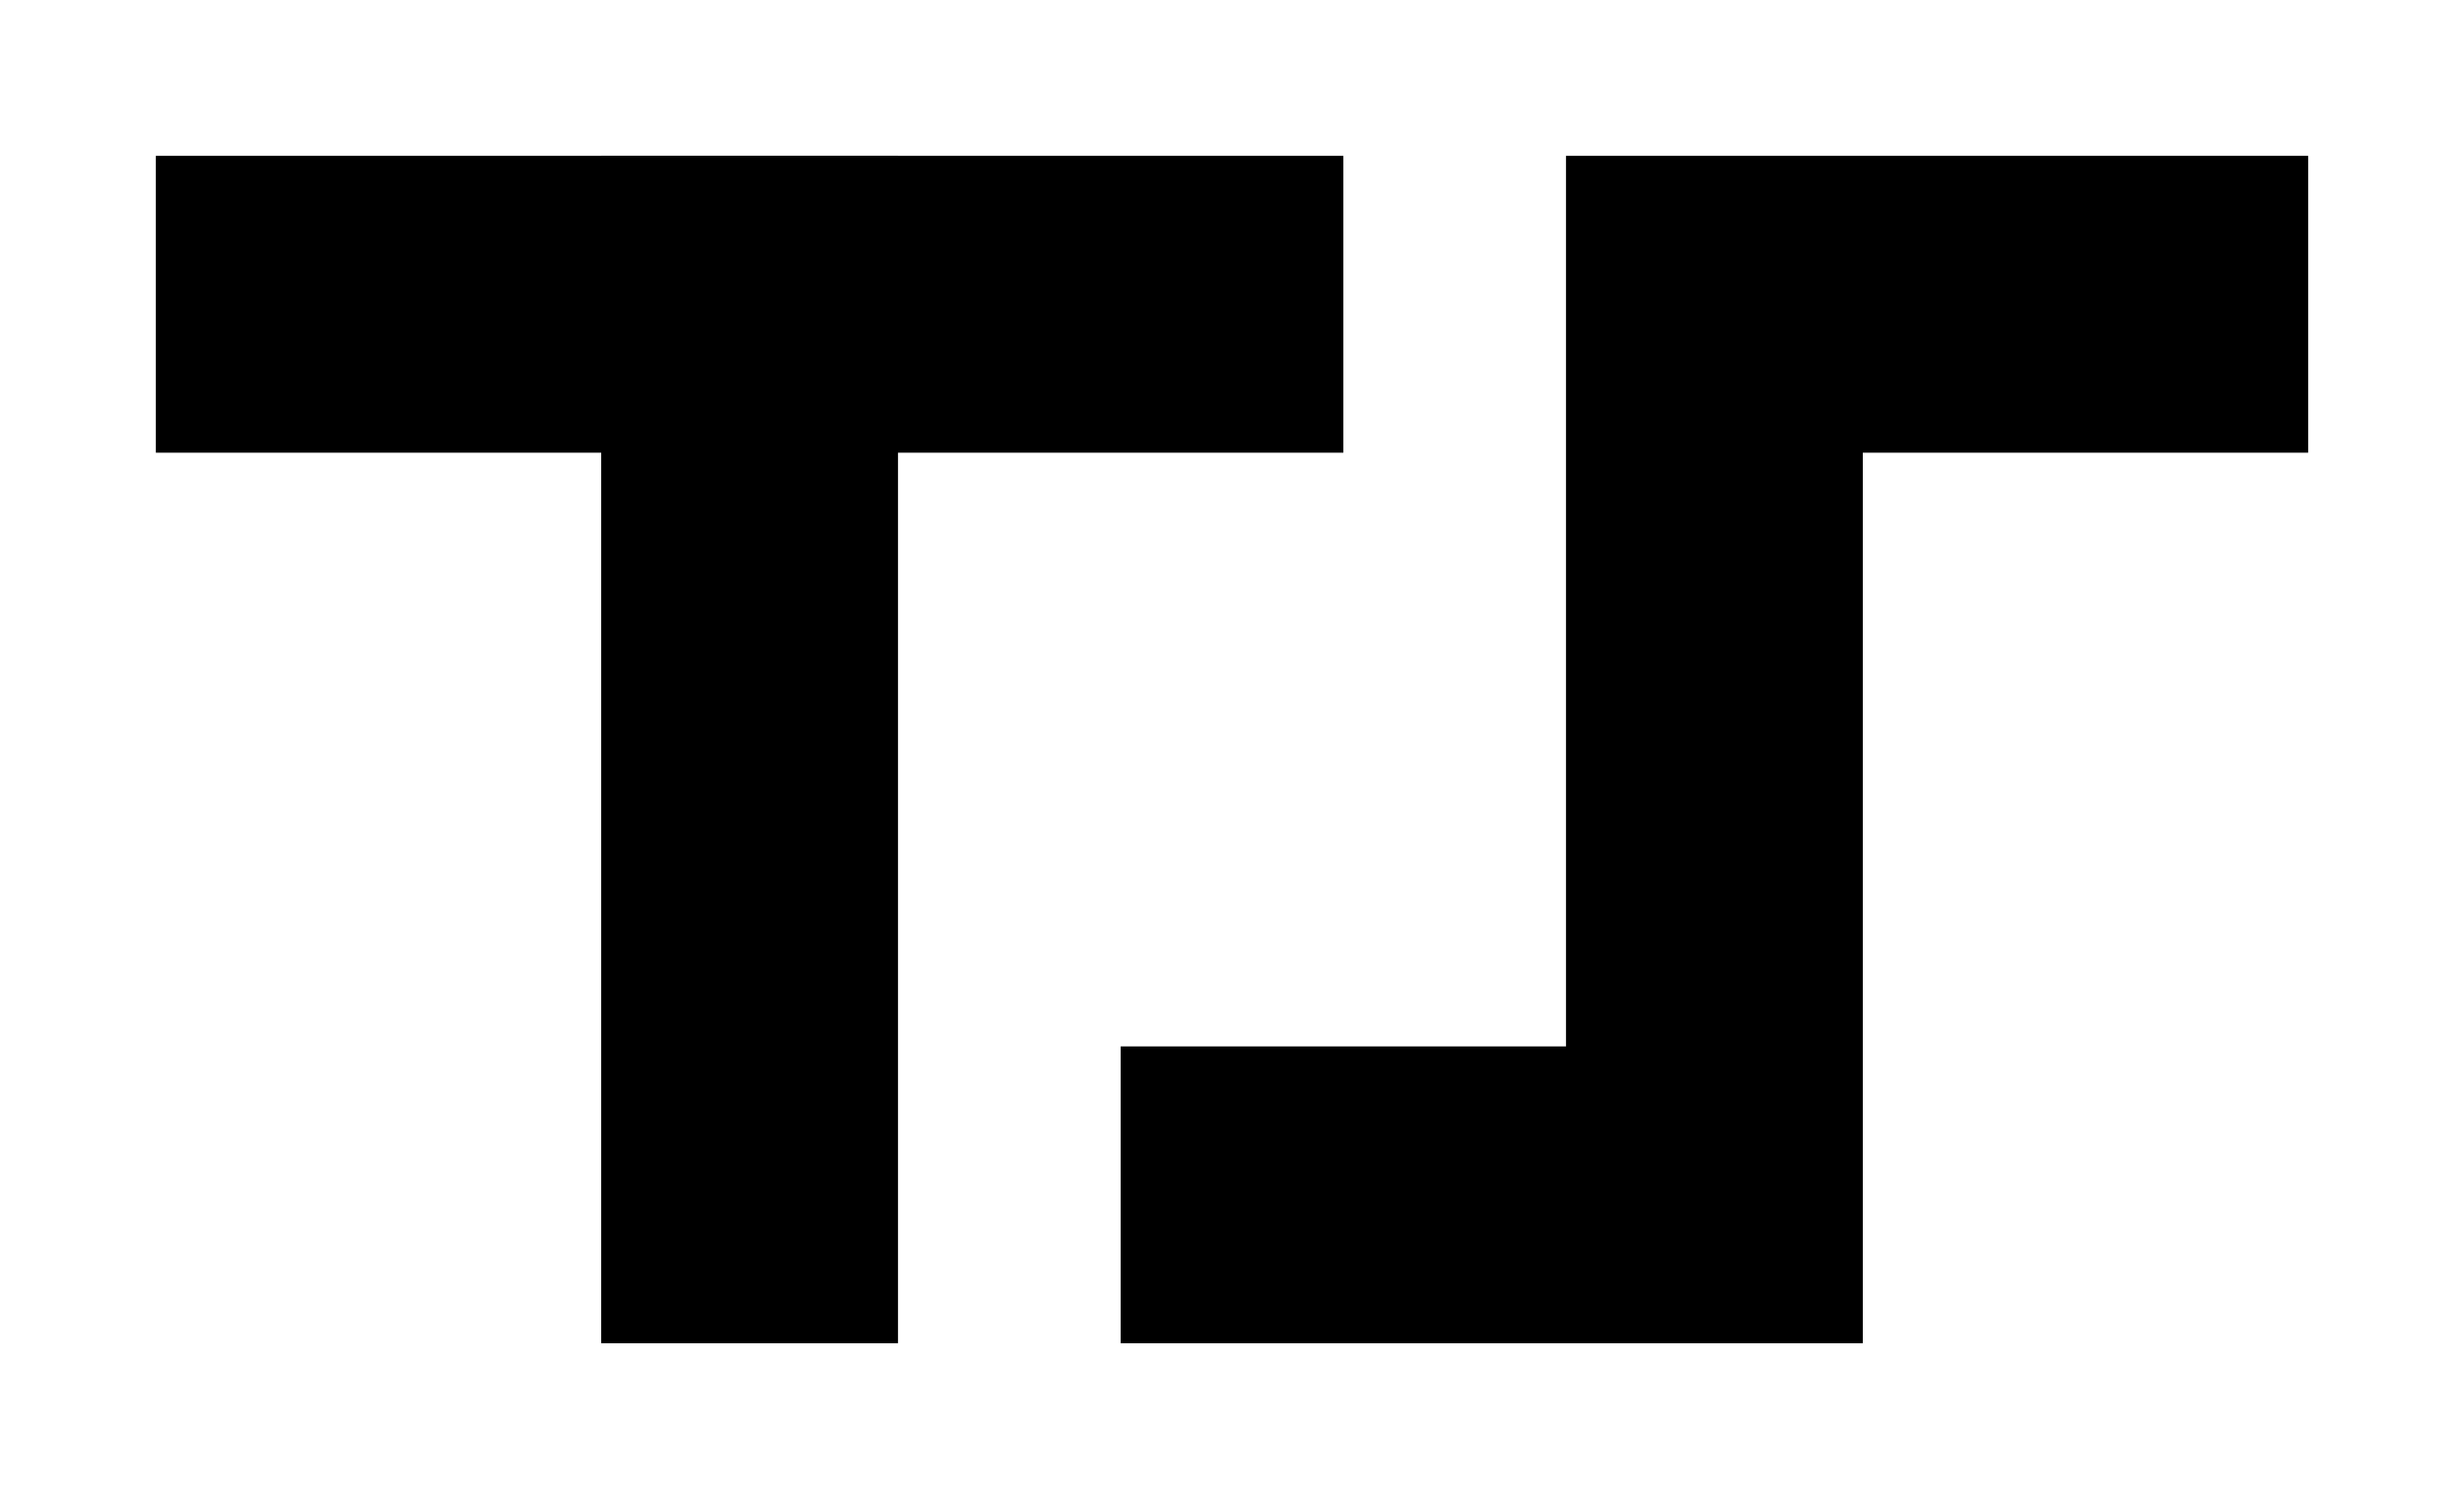
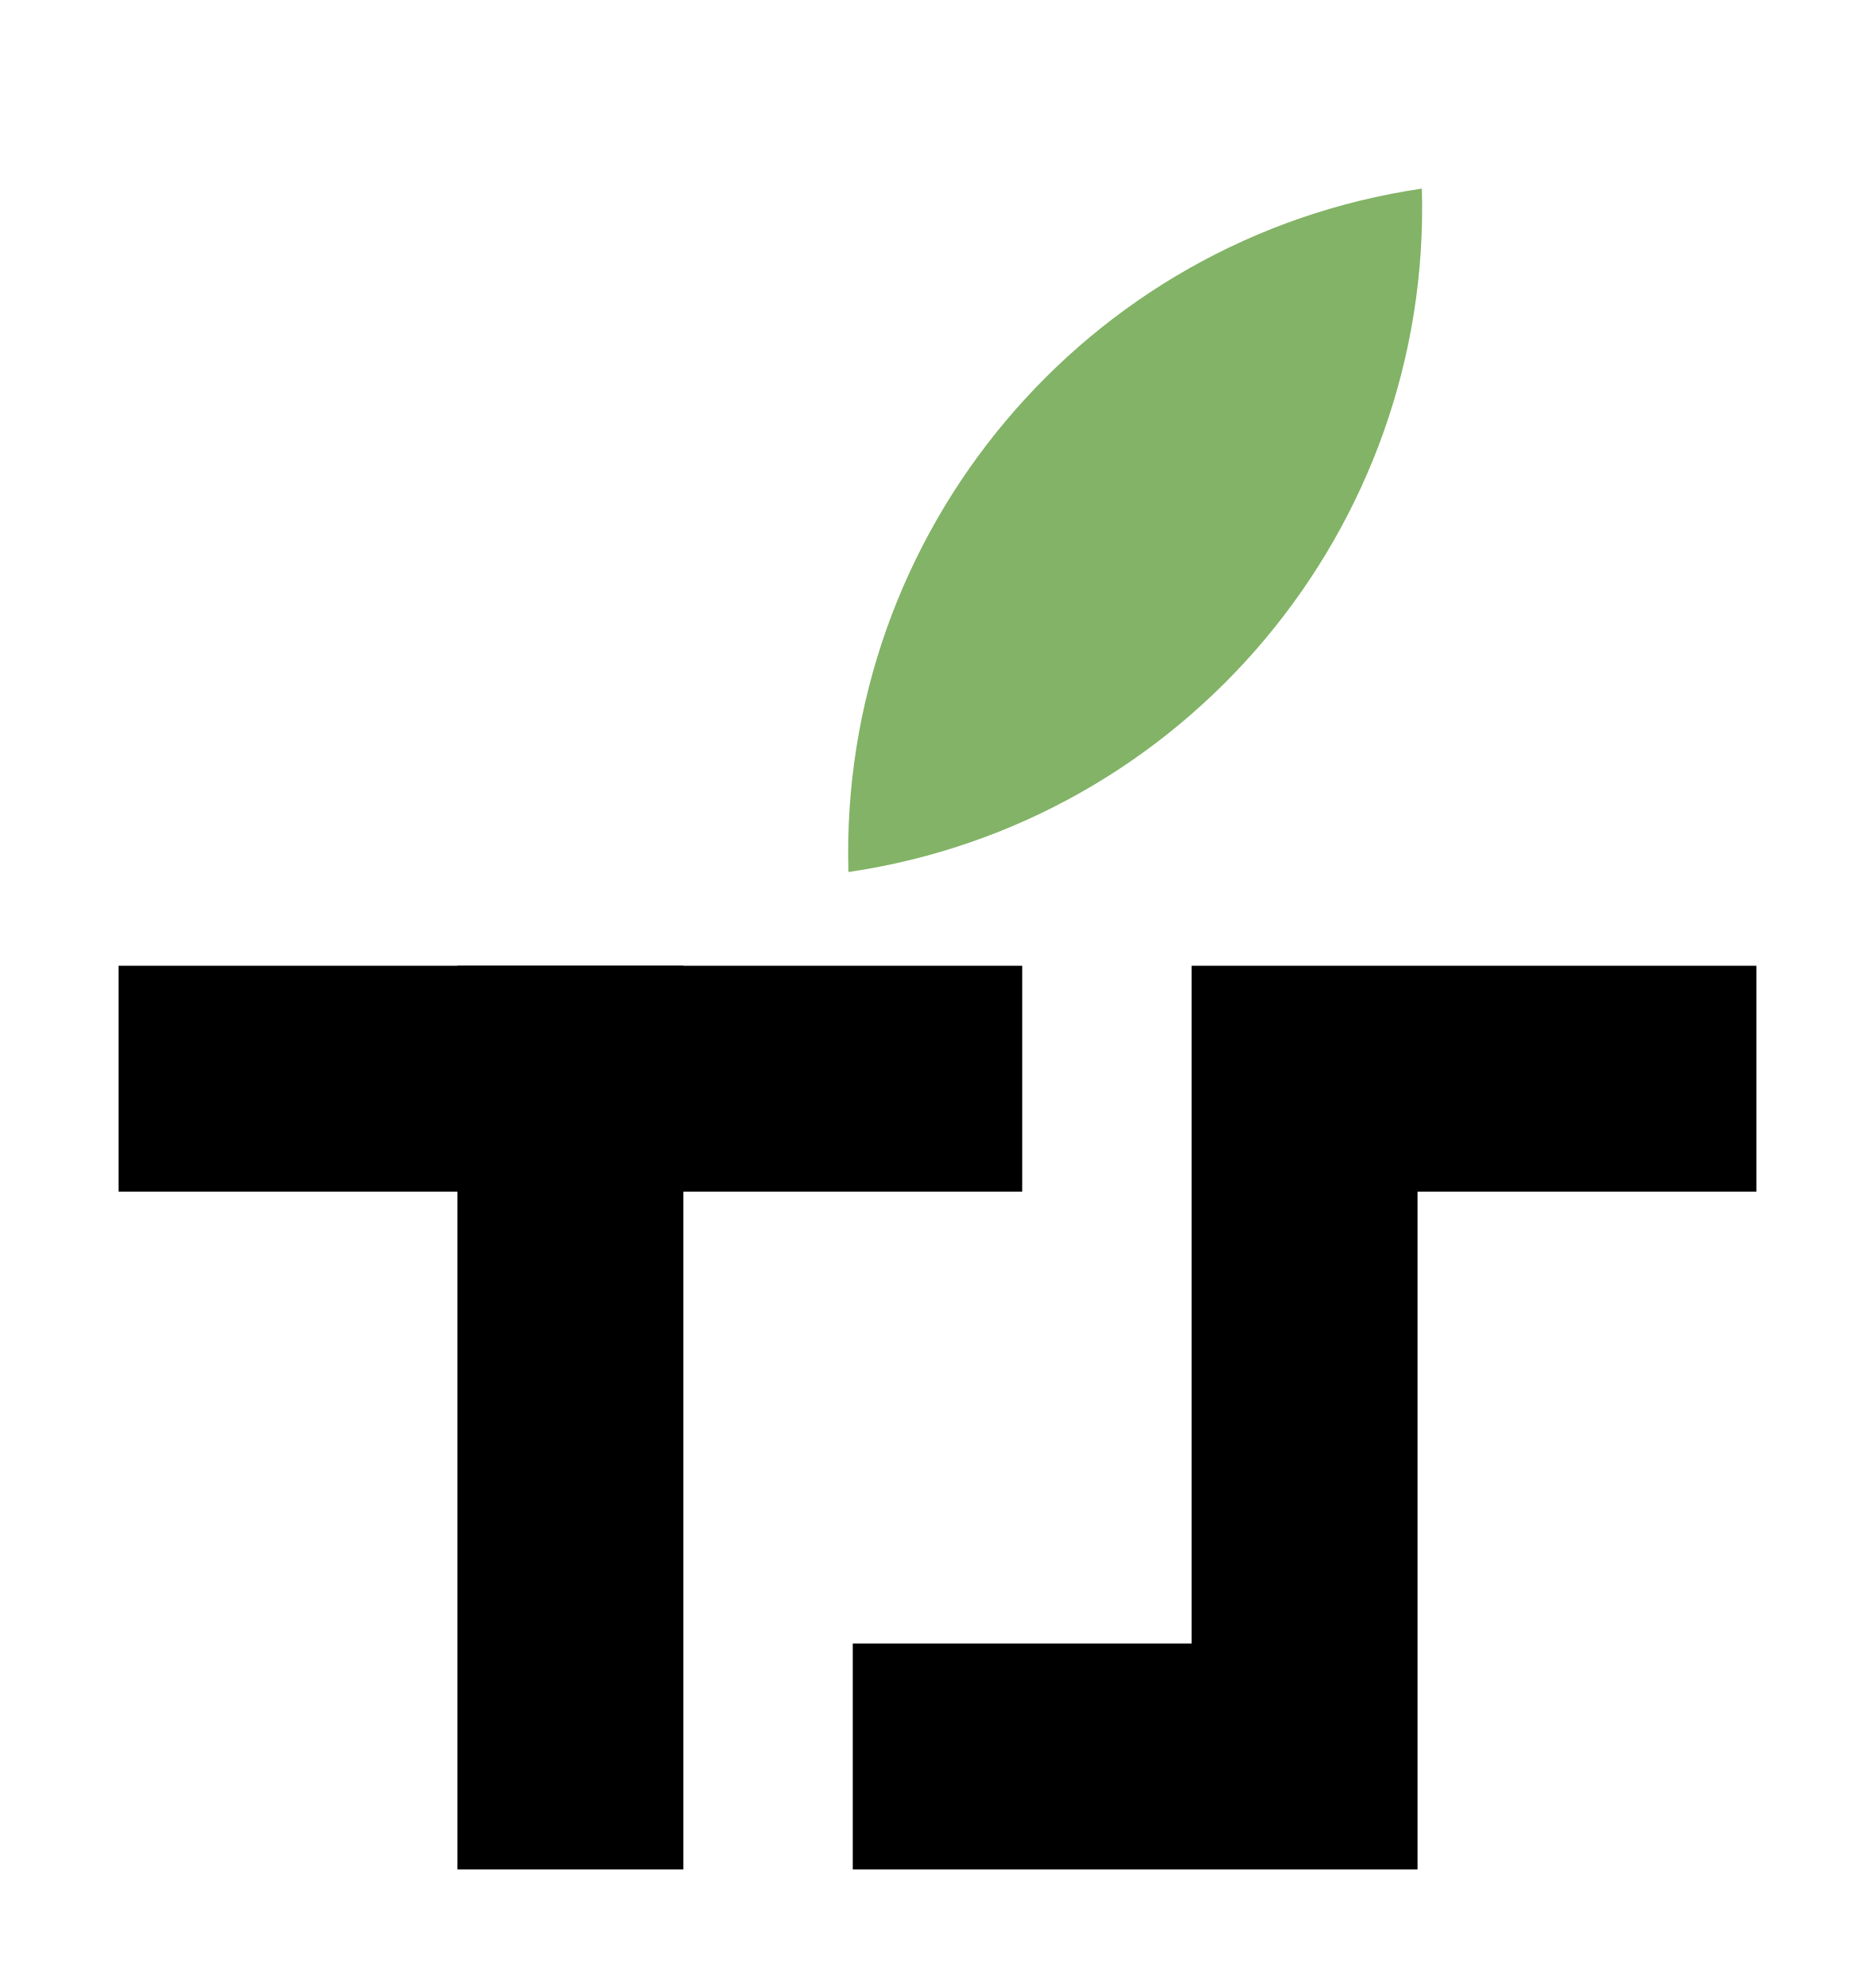
- <svg xmlns="http://www.w3.org/2000/svg" version="1.1" width="166px" height="101px" viewBox="-0.5 -0.5 166 101" content="&lt;mxfile host=&quot;Electron&quot; modified=&quot;2021-03-04T17:01:14.329Z&quot; agent=&quot;5.0 (Windows NT 10.0; WOW64) AppleWebKit/537.36 (KHTML, like Gecko) draw.io/14.4.2 Chrome/87.0.428.141 Electron/11.3.0 Safari/537.36&quot; version=&quot;14.4.2&quot; etag=&quot;MiRIBDFBT9yVtnZ3mv1L&quot; type=&quot;device&quot;&gt;&lt;diagram id=&quot;0M81wp1STcWHq-mjNgXb&quot;&gt;5ZVfT8MgFMU/Td8p1Lk96pz6YmKyB59JubZECg2l2+qnlwr9Q7vpYlxi4ssCvx4ul3NYG5F1cXjQtMyfFAMRYcQOEbmLML4msf1tQeNAglYOZJozh+IBbPk7eIg8rTmDKhAapYThZQhTJSWkJmBUa7UPZa9KhLuWNIMZ2KZUzOkLZyZ3dHmFBv4IPMu7nWPknxS0E3tQ5ZSp/QiRTUTWWinjRsVhDaL1rvPFrbs/8bRvTIM05yzAbsGOitqfzfdlmu6wINlN65mdSSUtvM1NIewstsO+f9ROjFZvvSO4Ra4asJmfQ4Nxf2x7XUAVYHRjJfvB2M7XfORpxzQIavguLE99vllfrt/hWXG7MUb+KpIuCH8TY4LCEpWqdQp+1djISaEEfVPIUJ2BmRWyg9GxB/SZ0/HMyH/PbDGxGv8ws2khjC6WWXLhzLSqJQPmBX89wWRx9Tv/OrKcFFqdl6A1mjYjWdkKqi8axscbPvk2mOpXgd4OXAdnXic7HT4JTj58V8nmAw==&lt;/diagram&gt;&lt;/mxfile&gt;">
+ <svg xmlns="http://www.w3.org/2000/svg" version="1.1" width="166px" height="176px" viewBox="-0.5 -0.5 166 176" content="&lt;mxfile host=&quot;Electron&quot; modified=&quot;2021-03-05T15:43:48.219Z&quot; agent=&quot;5.0 (Windows NT 10.0; Win64; x64) AppleWebKit/537.36 (KHTML, like Gecko) draw.io/14.4.3 Chrome/87.0.428.141 Electron/11.3.0 Safari/537.36&quot; version=&quot;14.4.3&quot; etag=&quot;INmaq6MdlhqzzdZLiiOf&quot; type=&quot;device&quot;&gt;&lt;diagram id=&quot;0Wh3ZHwD-qyCmscPa5UX&quot;&gt;5VbBjpswEP0arhHYhA3HbrptL5Uq5dBj5eJZsGoYZJxA+vW11xhwSLrbVVeq1EvkeR6Px+8940R0Xw8fFWurz8hBRiTmQ0TfR4Tcpbn5tcDZAXQbO6BUgjsomYGD+Akj6NOOgkMXJGpEqUUbggU2DRQ6wJhS2IdpjyjDXVtWwgo4FEyu0a+C68qhO38Ki38CUVZ+5yQeZ2rmk0egqxjHfgHRh4juFaJ2o3rYg7TceV7cug83ZqfGFDT6JQuIW3Bi8jiebexLn/1hoeHvLGcmarAx4H2la2mixAyn/mMbaIU/JkaIhVw14Cs+5waT6djGLoA1aHU2Kf1MrOe1WnDqMQWSaXEKy7NR33IqN+3wBYXZmMSjFakXYnRiQuOwRIdHVcC4aknkRaE0fqaQZqoEvSpkBotjz9CTTtc1o/+7ZtkF1eSVml0WIvGbaZa+sWYKjw0HPib86wqm2fbv3Dq6uyiUv0xBQzQ7L9Jam9D9pmFyveGbX4PL/DzINwPXwWvttH3eTn0lNBxaVti4N8/wylCtnamH0j7Rm++sE8XmiQfg39BUXrkq8KBCbRyAjQnTtSe3E7JHiWq29KOQ0kORkY/c0yybHHsCpWH4U896L+ThbU6TTZ45ZOHq9Iqr73abfHfbw8G1n0Ux4fxOOw3nPzv04Rc=&lt;/diagram&gt;&lt;/mxfile&gt;">
  <defs />
  <g>
-     <path d="M 10 20 L 90 20" fill="none" stroke="#000000" stroke-width="20" stroke-miterlimit="10" pointer-events="stroke" />
-     <path d="M 50 10 L 50 90" fill="none" stroke="#000000" stroke-width="20" stroke-miterlimit="10" pointer-events="stroke" />
-     <path d="M 155 20 L 115 20 L 115 80 L 75 80" fill="none" stroke="#000000" stroke-width="20" stroke-miterlimit="10" pointer-events="stroke" />
+     <path d="M 10 95 L 90 95" fill="none" stroke="#000000" stroke-width="20" stroke-miterlimit="10" pointer-events="stroke" />
+     <path d="M 50 85 L 50 165" fill="none" stroke="#000000" stroke-width="20" stroke-miterlimit="10" pointer-events="stroke" />
+     <path d="M 155 95 L 115 95 L 115 155 L 75 155" fill="none" stroke="#000000" stroke-width="20" stroke-miterlimit="10" pointer-events="stroke" />
+     <path d="M 100 6.96 C 80 29.45 80 63.45 100 85.94 C 120 63.45 120 29.45 100 6.96 Z" fill="#82b366" stroke="none" transform="rotate(40,100,46.45)" pointer-events="all" />
  </g>
</svg>
